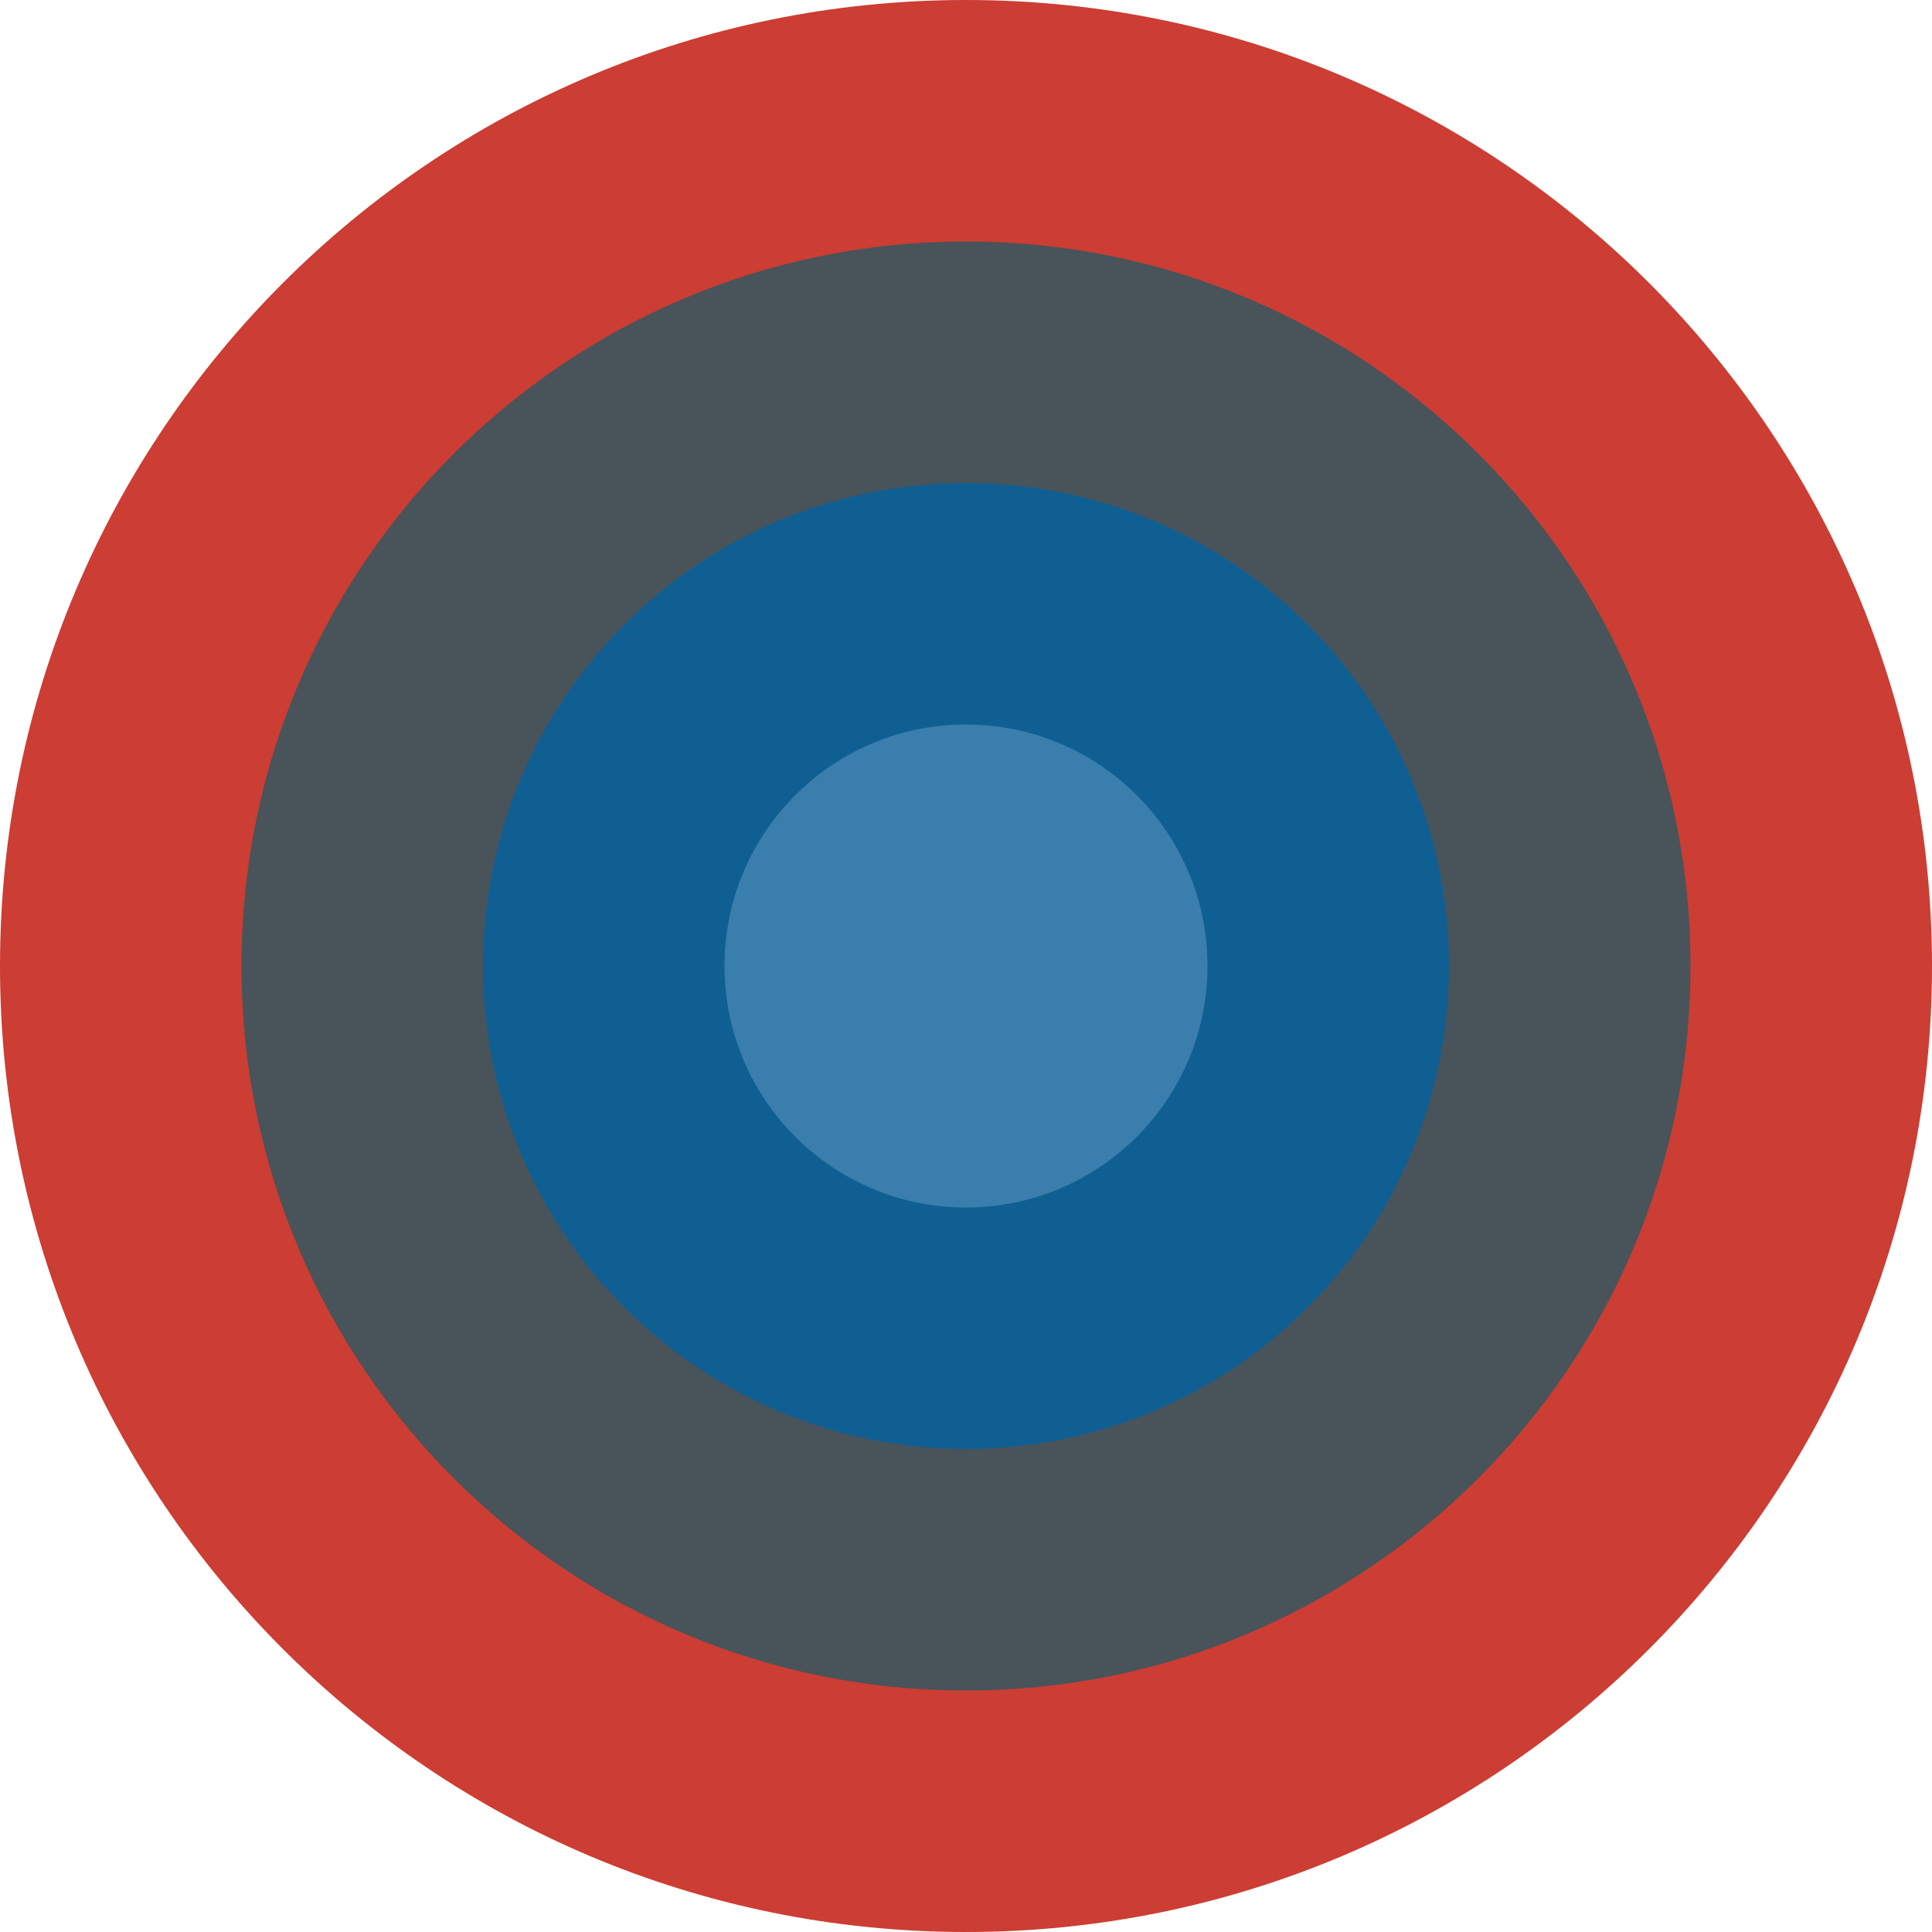
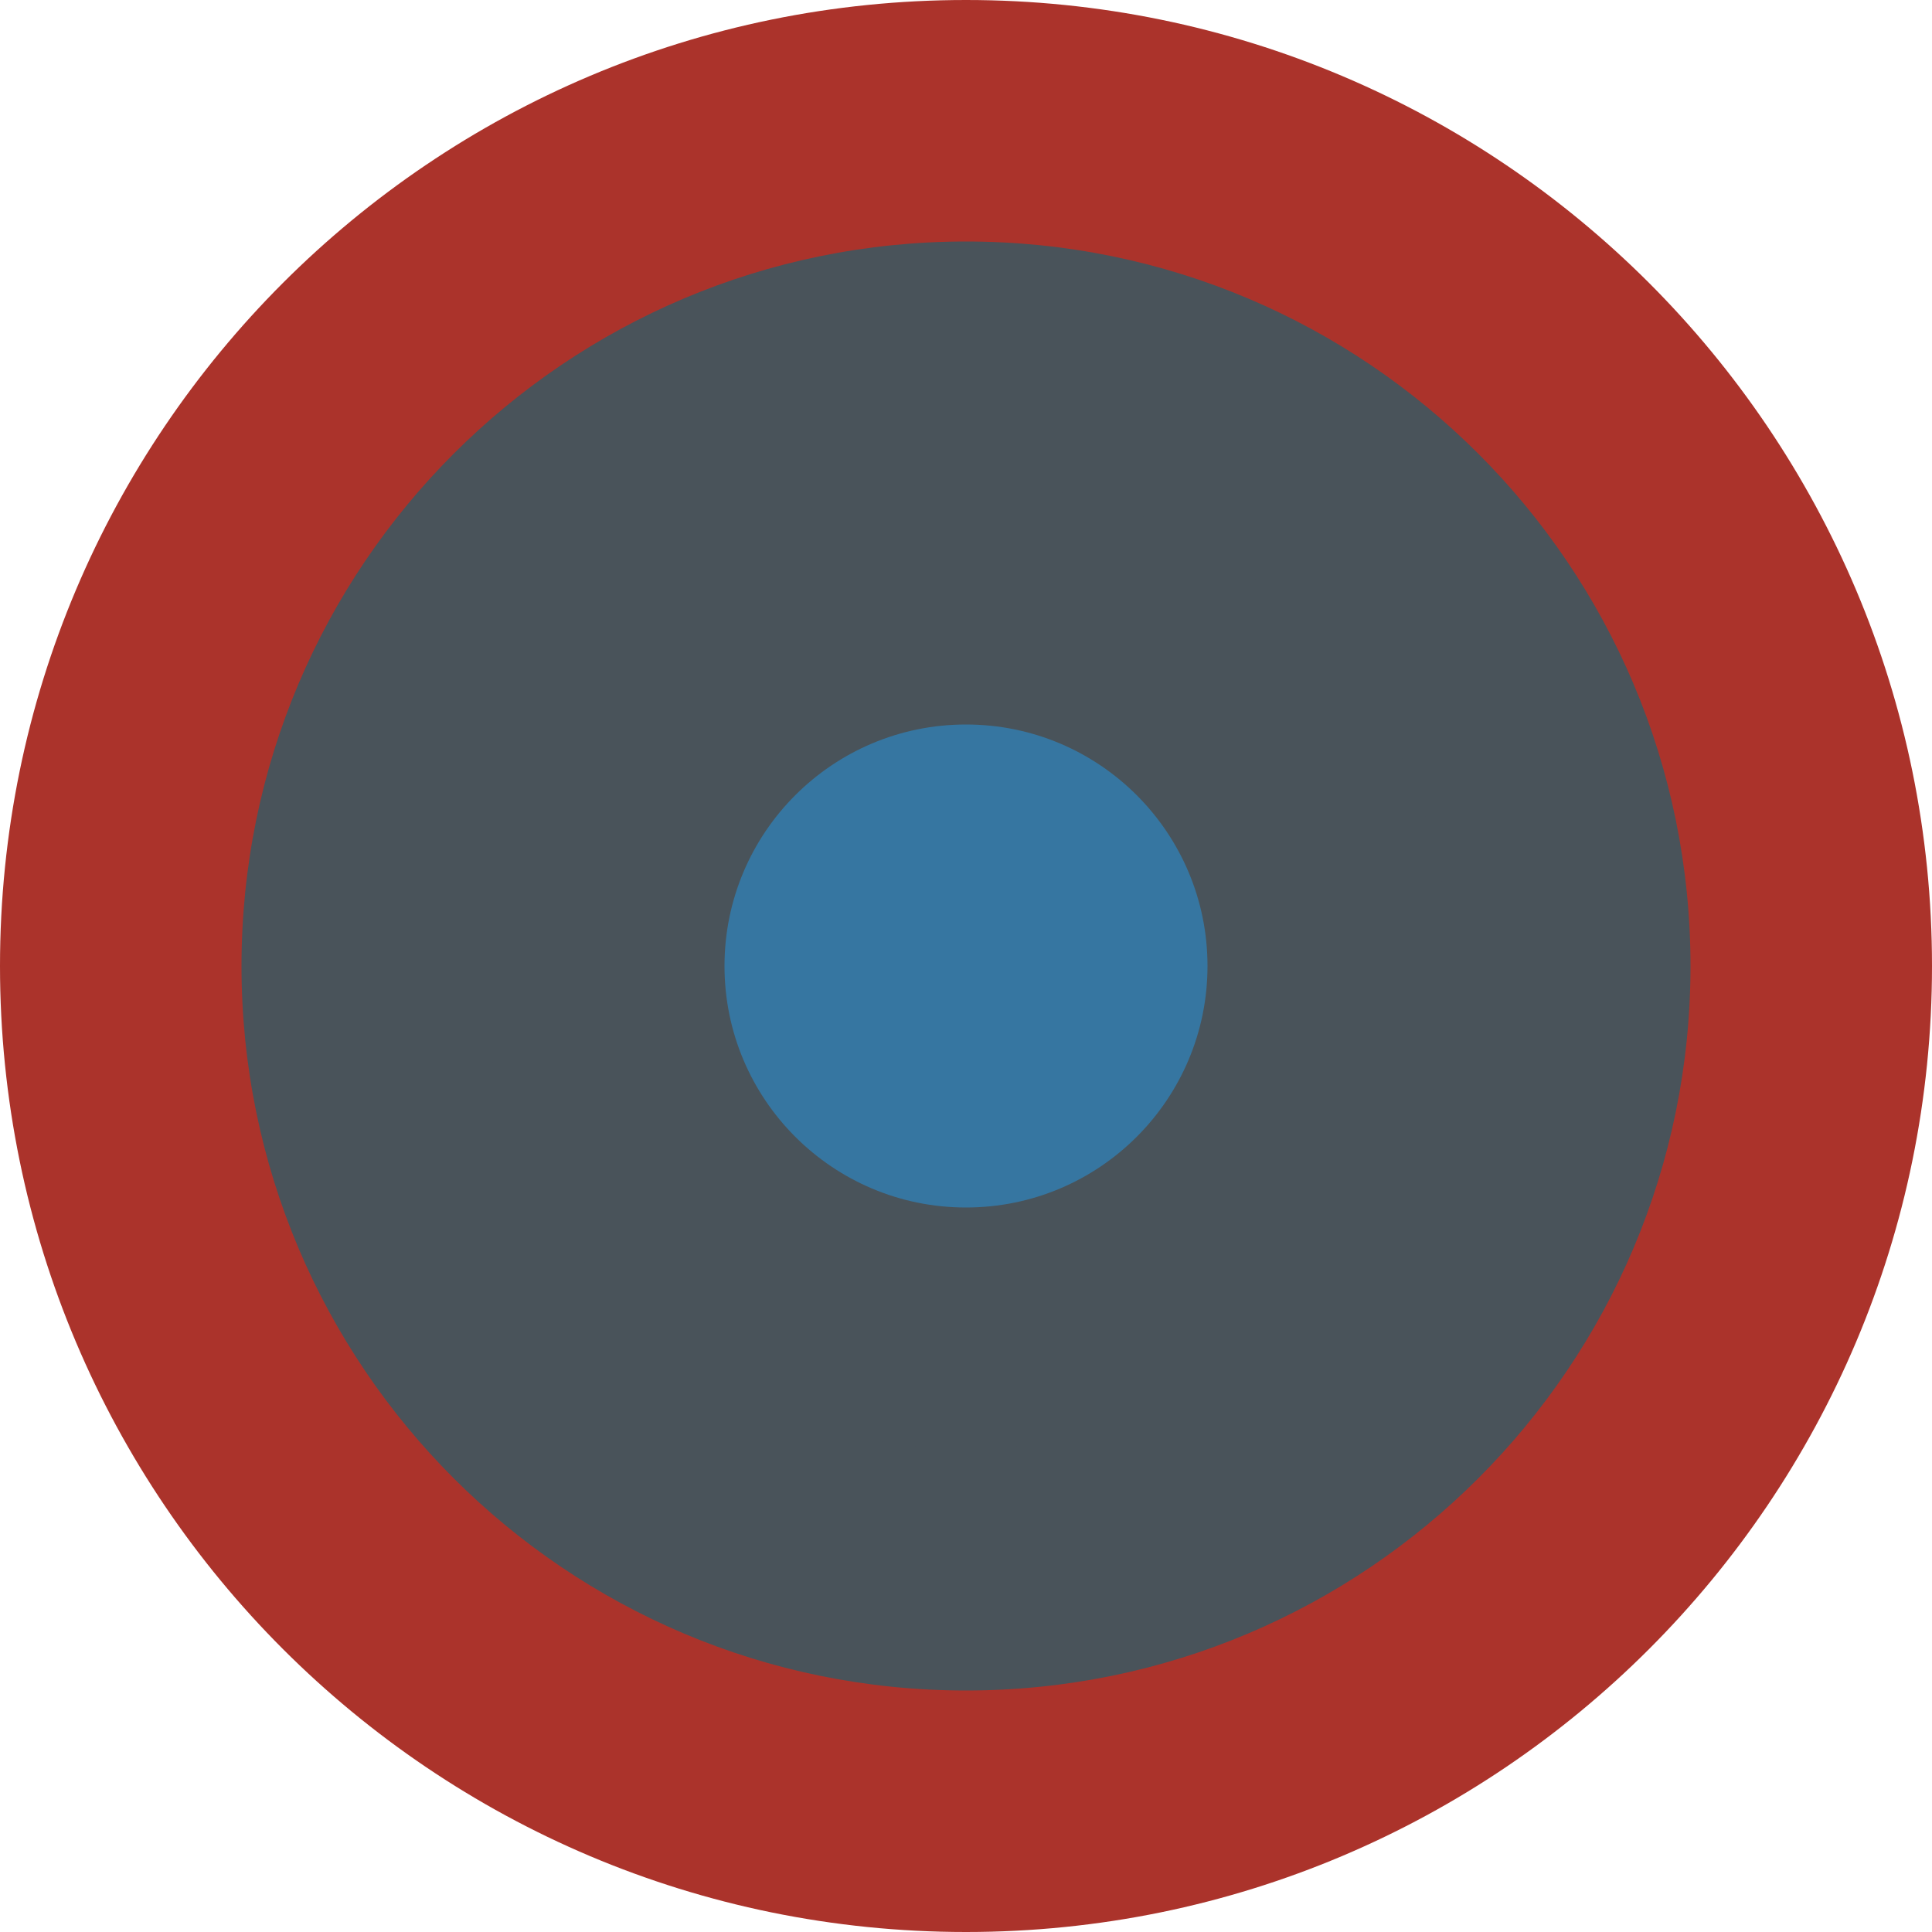
<svg xmlns="http://www.w3.org/2000/svg" width="16px" height="16px" viewBox="0 0 16 16" version="1.1">
+   <defs />
  <g id="Page-1" stroke="none" stroke-width="1" fill="none" fill-rule="evenodd">
    <g id="favicon16">
-       <g id="layers">
-         <circle id="layer12" fill="#CC3D33" cx="8" cy="8" r="8" />
-         <circle id="layer10" fill="#49535A" cx="8" cy="8" r="6" />
-         <circle id="layer6" fill="#105F93" cx="8" cy="8" r="4" />
-         <circle id="layer1" fill="#397EAC" cx="8" cy="8" r="2" />
+       <g class="logo-layers">
+         <circle class="logo-layer12" fill="#AB332B" cx="8" cy="8" r="8" />
+         <circle class="logo-layer10" fill="#49535A" cx="8" cy="8" r="6" />
+         <circle class="logo-layer6" fill="#49535A" cx="8" cy="8" r="4" />
+         <circle class="logo-layer1" fill="#3676A1" cx="8" cy="8" r="2" />
      </g>
    </g>
  </g>
</svg>
